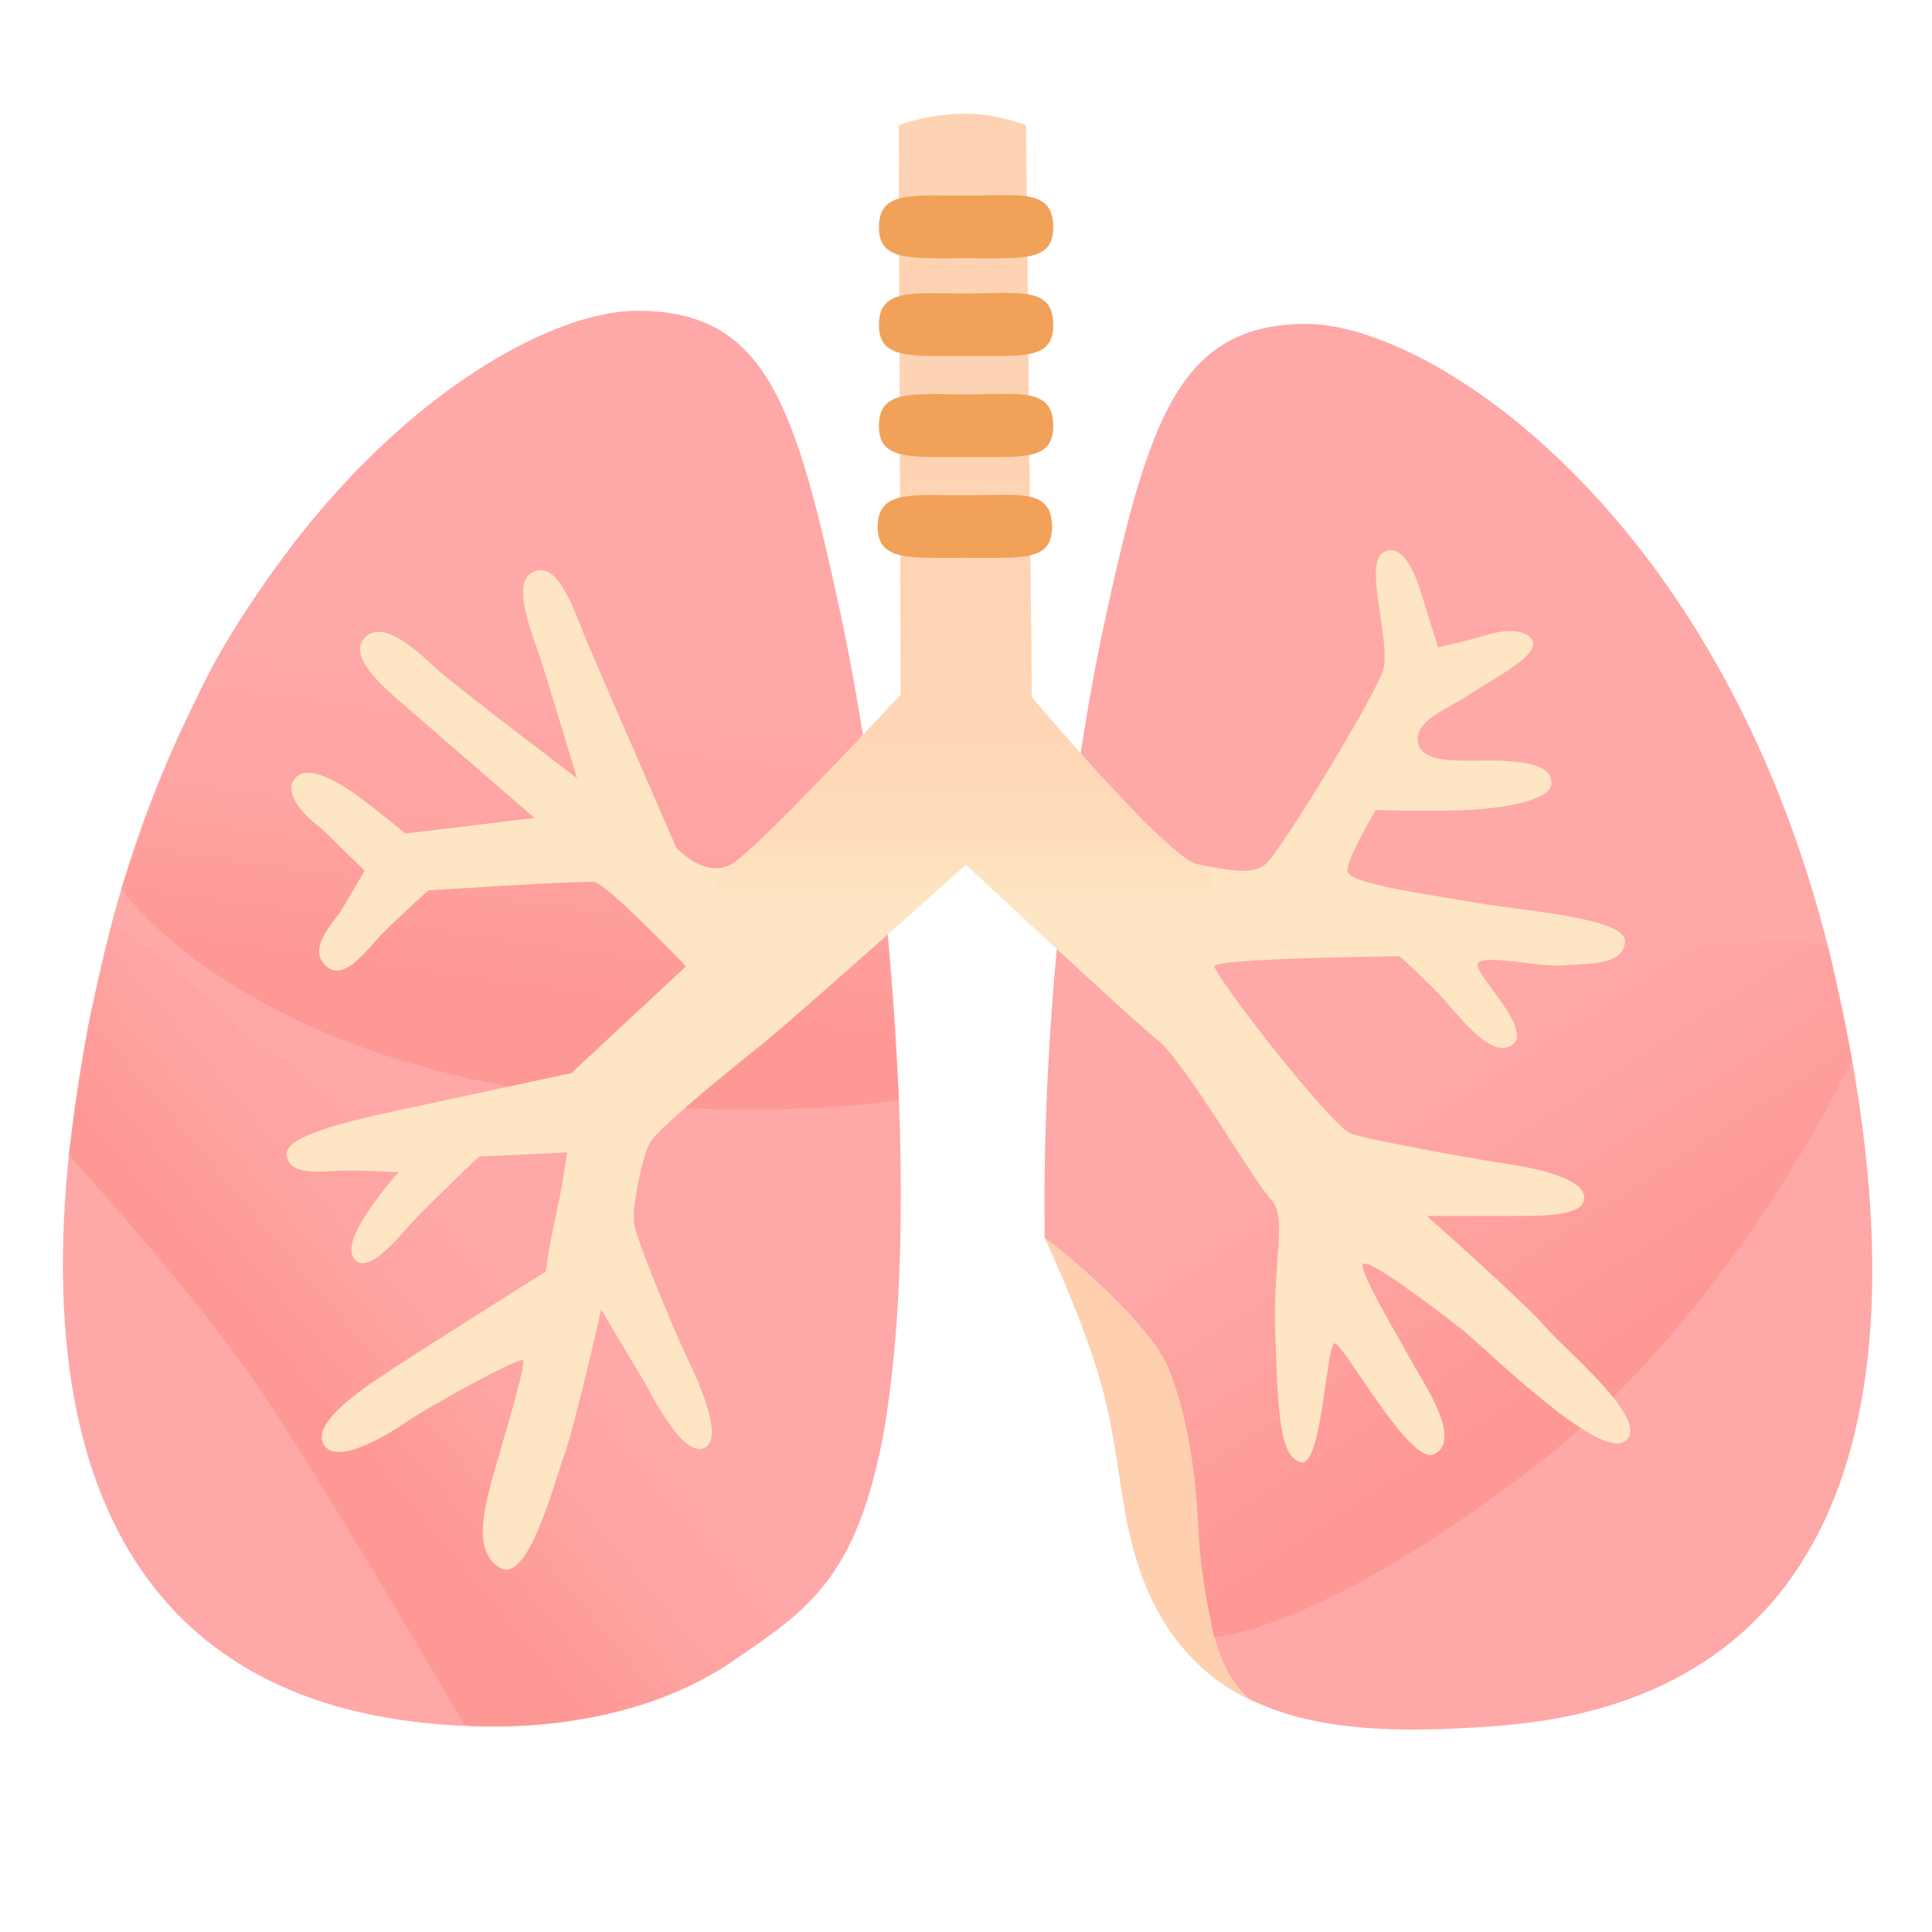
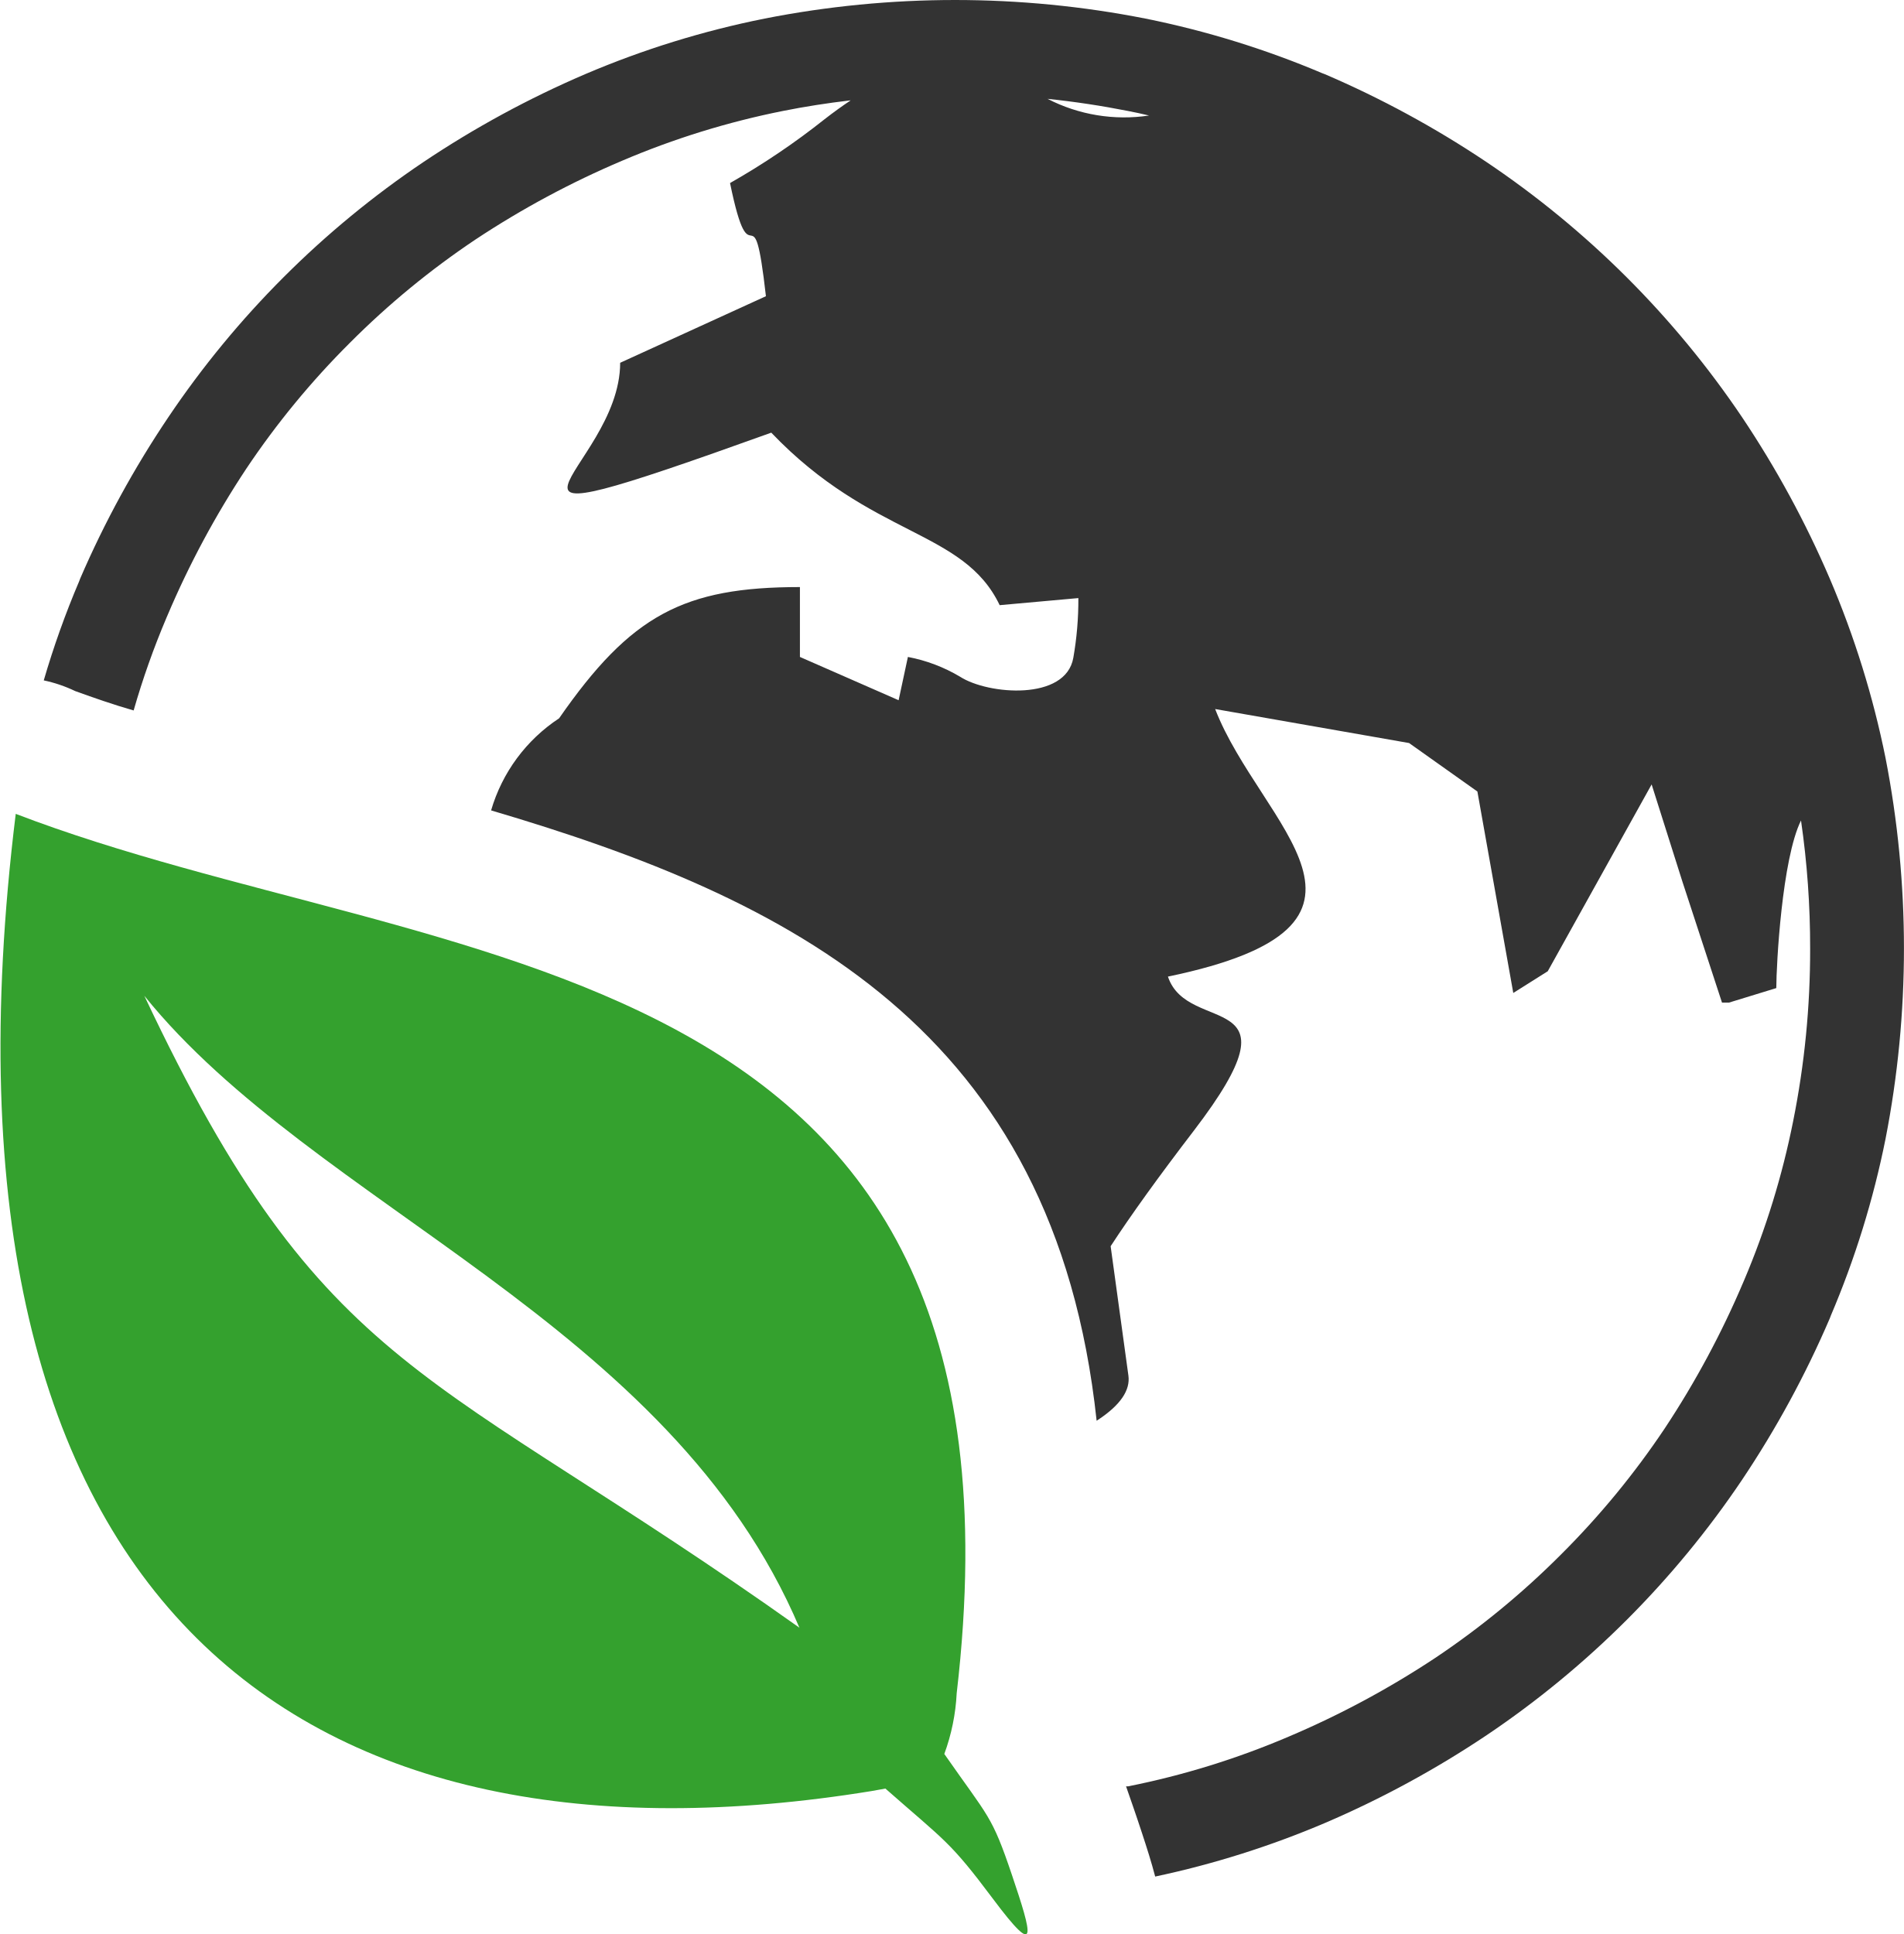
- <svg xmlns="http://www.w3.org/2000/svg" width="800px" height="800px" viewBox="0 0 128 128" aria-hidden="true" role="img" class="iconify iconify--noto" preserveAspectRatio="xMidYMid meet">
-   <path d="M42.17 20.59C33.54 20.62 13.64 33.83 6.7 64s.33 48.53 22.52 50.25c21.77 1.69 28.24-13.56 29.22-18.81c2.88-15.35.25-40.88-2.75-54.77s-4.93-20.11-13.52-20.08z" fill="#fea8a7" />
-   <path d="M73.29 92.99c1.19 5.17 1 9.47 3.52 13.94c3.1 5.49 7.89 6.33 7.89 6.33l-4.23-23.65l-9.71-10.14l-1.54 2.55c-.01.01 2.99 6.29 4.07 10.97z" fill="#fed0b0" />
-   <path d="M86.49 21.46c8.53-.04 28.19 13.14 35.05 43.05c6.86 29.92-.32 48.13-22.25 49.83c-7 .54-12.39.3-16.52-1.79c-3.89-3.38-2.48-11.06-4.29-19.3c-.87-3.98-5.16-8.8-9.26-11.31c-.24-14.03 1.74-30.43 3.93-40.58c2.96-13.76 5.06-19.86 13.34-19.9z" fill="#fea8a7" />
-   <linearGradient id="IconifyId17ecdb2904d178eab10003" gradientUnits="userSpaceOnUse" x1="38.285" y1="33.945" x2="32.938" y2="71.984">
-     <stop offset=".294" stop-color="#fea8a7" />
-     <stop offset=".548" stop-color="#fea4a2" />
-     <stop offset=".827" stop-color="#fe9895" />
-   </linearGradient>
-   <path d="M8.04 58.89s5.7 8.34 21.93 12.29s29.58 1.69 29.58 1.69s-.9-16.07-2.38-24.13s-16.31-14.73-19.22-14.83s-17.1.36-17.1.36s-4.35 5.18-7.09 10.49c-2.93 5.7-5.72 14.13-5.72 14.13z" fill="url(#IconifyId17ecdb2904d178eab10003)" />
-   <linearGradient id="IconifyId17ecdb2904d178eab10004" gradientUnits="userSpaceOnUse" x1="43.735" y1="72.591" x2="15.601" y2="96.199">
-     <stop offset=".404" stop-color="#fea8a7" />
-     <stop offset=".609" stop-color="#fea3a1" />
-     <stop offset=".824" stop-color="#fe9895" />
-   </linearGradient>
-   <path d="M4.56 76.53s8.61 9.38 13.03 16.05s13.21 21.73 13.21 21.73s10.06 1 17.74-4.25c4.88-3.35 8.34-5.43 10.09-15.66s-18.8-15.44-22.09-15.53c-3.28-.09-18.91-8.75-20.98-11.04s-8.08-6.74-8.08-6.74s-1.31 5.14-1.63 6.84c-.31 1.69-1.29 8.6-1.29 8.6z" fill="url(#IconifyId17ecdb2904d178eab10004)" />
-   <linearGradient id="IconifyId17ecdb2904d178eab10005" gradientUnits="userSpaceOnUse" x1="85.299" y1="61.807" x2="106.486" y2="94.432">
-     <stop offset=".352" stop-color="#fea8a7" />
-     <stop offset=".794" stop-color="#fe9b99" />
-     <stop offset=".893" stop-color="#fe9895" />
-   </linearGradient>
-   <path d="M80.45 108.47s6.49-.23 20.48-10.74s21.77-27.56 21.77-27.56s-1.15-5.73-1.56-7.3c-.4-1.57-20.78.97-26.03 2.76c-5.26 1.78-25.68 6.48-25.68 6.48s-.24 9.49-.22 9.92c.26.02 6.92 5.41 8.21 8.63c1.78 4.44 1.89 9.34 2.03 11.53c.19 2.88 1 6.28 1 6.28z" fill="url(#IconifyId17ecdb2904d178eab10005)" />
-   <path d="M21.24 54.84c-1.03-.75-2.53-2.25-1.69-3.28c.84-1.03 3.1.38 4.22 1.22c1.13.84 3.1 2.44 3.1 2.44l8.54-1.03s-7.04-6.1-8.35-7.23c-1.31-1.13-4.13-3.38-2.91-4.69c1.22-1.31 3.47.84 4.69 1.97c1.22 1.13 9.39 7.32 9.39 7.32s-1.78-5.91-2.35-7.7c-.56-1.78-2.16-5.35-.47-6.01c1.69-.66 2.72 2.91 3.57 4.88c.84 1.97 5.82 13.42 5.82 13.42s1.88 2.11 3.66 1.1c1.78-1.01 11.22-11.24 11.22-11.24l-.13-34.73s1.67-.66 4.02-.75s4.41.75 4.41.75l.38 34.91s9.01 10.7 10.98 11.07s3.57.75 4.5 0c.94-.75 7.23-11.07 7.79-12.86c.56-1.78-1.31-7.04 0-7.79s2.16 1.41 2.63 3c.47 1.6 1.03 3.28 1.03 3.28s2.06-.47 3.28-.84c1.22-.38 2.82-.38 3 .56c.19.94-2.91 2.53-4.32 3.47c-1.41.94-3.66 1.69-3.28 3.19s3.38 1.03 5.44 1.13c2.06.09 3.38.38 3.38 1.5c0 1.13-3.19 1.66-5.73 1.77c-2.53.11-5.91 0-5.91 0s-1.88 3.13-1.88 4.01s5.26 1.54 8.35 2.1c3.1.56 10.14 1 10.04 2.61c-.09 1.61-2.5 1.43-4.13 1.57c-1.63.14-5.69-.89-5.63 0c.06.89 3.75 4.36 2.25 5.3c-1.5.94-3.66-2.25-5.07-3.66s-2.35-2.25-2.35-2.25s-12.17.14-12.27.65c-.09.51 7.7 10.65 9.1 11.12c1.41.47 8.26 1.69 10.7 2.06c2.44.38 4.88 1.13 4.69 2.3c-.19 1.17-3.1 1.08-5.07 1.08h-5.35s6.48 5.74 7.88 7.37s7.04 6.23 5.26 7.55c-1.78 1.31-9.24-6.18-11-7.55s-5.99-4.56-6.36-4.19s2.63 5.35 3.28 6.57s3.41 5.16 1.38 6.05C93.39 97.05 89 89 88.43 89c-.56 0-.84 8.26-2.25 7.88s-1.5-3.28-1.69-8.35c-.19-5.07.84-7.88-.28-9.06c-1.13-1.17-5.73-9.15-7.51-10.56S64 57.28 64 57.28S52.68 67.42 50.34 69.3c-2.35 1.88-6.85 5.54-7.32 6.48s-1.13 4.04-1.03 5.16c.09 1.13 3.1 8.17 3.66 9.29c.56 1.13 2.44 5.26.94 5.73s-3.38-3.57-4.13-4.79c-.75-1.22-2.63-4.41-2.63-4.41s-1.69 7.5-2.44 9.62c-.75 2.11-2.44 8.68-4.32 7.46c-1.88-1.22-.94-4.23 0-7.46c.94-3.23 1.69-5.86 1.6-6.24s-6.48 3.19-7.7 4.04c-1.22.84-4.69 3-5.54 1.5c-.84-1.5 3-3.94 4.41-4.88s10.32-6.57 10.32-6.57s.09-1.03.66-3.66s.75-4.22.75-4.22l-5.83.28s-3.46 3.28-4.4 4.32c-.94 1.03-3.1 3.75-3.94 2.35c-.84-1.41 3-5.63 3-5.63s-2.82-.19-4.22-.09c-1.41.09-3.1.19-3.19-1.13c-.09-1.31 5.07-2.38 7.6-2.93s11.26-2.42 11.26-2.42l7.6-7.08s-5.26-5.5-6.1-5.59c-.84-.09-10.98.56-10.98.56s-2.06 1.88-3 2.82s-2.53 3.3-3.75 2.21c-1.22-1.09.19-2.59.94-3.62l1.6-2.71" fill="#fee5c3" />
-   <linearGradient id="IconifyId17ecdb2904d178eab10006" gradientUnits="userSpaceOnUse" x1="63.07" y1="7.537" x2="63.07" y2="69.609">
-     <stop offset=".31" stop-color="#fed3b3" />
-     <stop offset=".647" stop-color="#fed5b5" />
-     <stop offset=".769" stop-color="#fedcbb" />
-     <stop offset=".841" stop-color="#fee5c3" />
-   </linearGradient>
-   <path d="M48.46 57.26c1.78-1.01 11.22-11.24 11.22-11.24l-.13-37.73s1.67-.66 4.02-.75c2.35-.09 4.41.75 4.41.75l.38 37.91s9.01 10.7 10.98 11.07s1.22 6.21 1.13 6.72c-.09.51-1.97 6.33-3.75 4.92S64 57.28 64 57.28S52.68 67.42 50.34 69.3c-2.35 1.88-4.88-5.3-4.88-5.3s1.22-5.73 3-6.74z" fill="url(#IconifyId17ecdb2904d178eab10006)" />
-   <path d="M58.15 34.92c.01 2.25 2.05 2.04 5.85 2.04s5.69.22 5.7-2.04c.01-2.6-2.25-2.11-5.77-2.11c-3.53 0-5.79-.35-5.78 2.11z" fill="#f2a159" />
-   <path d="M58.23 28.24c.01 2.25 2.05 2.04 5.85 2.04s5.69.22 5.7-2.04c.01-2.6-2.25-2.11-5.77-2.11c-3.53-.01-5.79-.36-5.78 2.11z" fill="#f2a159" />
-   <path d="M58.23 21.55c.01 2.25 2.05 2.04 5.85 2.04s5.69.22 5.7-2.04c.01-2.6-2.25-2.11-5.77-2.11c-3.53 0-5.79-.36-5.78 2.11z" fill="#f2a159" />
-   <path d="M58.23 15.07c.01 2.25 2.05 2.04 5.85 2.04s5.69.22 5.7-2.04c.01-2.6-2.25-2.11-5.77-2.11c-3.53 0-5.79-.35-5.78 2.11z" fill="#f2a159" />
+ <svg xmlns="http://www.w3.org/2000/svg" id="Layer_1" data-name="Layer 1" viewBox="0 0 120.96 122.88">
+   <defs>
+     <style>.cls-1{fill:#333;}.cls-2{fill:none;stroke:#231f20;stroke-linecap:round;stroke-linejoin:round;stroke-width:3.74px;}.cls-3{fill:#34a12e;fill-rule:evenodd;}</style>
+   </defs>
+   <path class="cls-1" d="M54,6.38c-1.44.17-2.86.39-4.26.67a51.87,51.87,0,0,0-10.21,3.16,57.53,57.53,0,0,0-9.31,5,52.46,52.46,0,0,0-8,6.58h0a52.46,52.46,0,0,0-6.58,8,57.53,57.53,0,0,0-5,9.31l-.06.14a51,51,0,0,0-2.09,5.9C7.2,44.77,6,44.35,4.78,43.91a8.82,8.82,0,0,0-2-.68,56.33,56.33,0,0,1,2.25-6.3l.06-.16A63.12,63.12,0,0,1,10.7,26.5,59.73,59.73,0,0,1,26.91,10.29,63.12,63.12,0,0,1,37.18,4.71h0a58.07,58.07,0,0,1,11.4-3.53,62.58,62.58,0,0,1,24.19,0A58.28,58.28,0,0,1,84,4.65l.16.06a63.12,63.12,0,0,1,10.27,5.58A59.73,59.73,0,0,1,110.67,26.5a63.12,63.12,0,0,1,5.58,10.27v0a58.47,58.47,0,0,1,3.54,11.39,63.15,63.15,0,0,1,0,24.2,57.53,57.53,0,0,1-3.48,11.24l-.06.16a63.12,63.12,0,0,1-5.58,10.27,59.73,59.73,0,0,1-16.21,16.21,63.12,63.12,0,0,1-10.27,5.58h0a58.61,58.61,0,0,1-10.8,3.41c-.23-.88-.52-1.8-.85-2.8-.4-1.22-.73-2.15-1-2.93l.12,0a51.66,51.66,0,0,0,10.21-3.16,57.53,57.53,0,0,0,9.31-5,52.46,52.46,0,0,0,8-6.58h0a52.46,52.46,0,0,0,6.58-8,57.53,57.53,0,0,0,5-9.31l.06-.14a51.76,51.76,0,0,0,3.1-10.07A55.18,55.18,0,0,0,115,60.28a56,56,0,0,0-.58-8.15c-1.21,2.44-1.57,9.19-1.57,10.65l-3,.92h-.45L106.88,56l-1.95-6.16-6.6,11.87-2.19,1.38-2.28-12.8-4.34-3.08L77.2,45.05c2.87,7.42,12.85,13.71-3,17,1.27,3.82,8.71.55,1.66,9.77q-3.37,4.4-5.3,7.36l1.13,8.23c.12.91-.49,1.85-1.93,2.8l-.09.06C67,65.3,50.14,57.08,31.2,51.49a10.53,10.53,0,0,1,4.32-5.85c4.56-6.57,7.92-8.34,15.3-8.34v4.44l6.27,2.75.59-2.75A10.16,10.16,0,0,1,61,43c1.77,1.14,6.71,1.55,7.19-1.21A21.33,21.33,0,0,0,68.51,38l-5,.45C61.2,33.62,55.4,34.19,49,27.49,27.35,35.27,39.4,30,39.4,23.05l9.26-4.23c-.83-7.31-.92-.56-2.28-7.19a46.69,46.69,0,0,0,6-4.05c.59-.46,1.15-.86,1.66-1.2ZM73,7.34c-.44-.11-.89-.2-1.34-.29-1.67-.33-3.38-.59-5.11-.77A10.62,10.62,0,0,0,73,7.34Z" />
+   <path class="cls-2" d="M13.07,90.72a48.8,48.8,0,0,1-4.41-8.06,53.36,53.36,0,0,1-3-8.84l10.06,4.81c.17,4.62-2.46,7.34-2.69,12.09Z" />
+   <path d="M13.07,90.72a48.8,48.8,0,0,1-4.41-8.06,53.36,53.36,0,0,1-3-8.84l10.06,4.81c.17,4.62-2.46,7.34-2.69,12.09Z" />
+   <path class="cls-3" d="M60,111.45c2.83,4.06,3,3.86,4.29,7.68s1.72,5.43-1.21,1.51c-2.74-3.66-3-3.63-6.83-7l-.89.16C19.85,119.57-5.3,102.83,1,51.71,27.8,62,66.4,59.52,60.78,107.58a13.06,13.06,0,0,1-.79,3.87Zm-9.2-8C42.57,84,20,76.71,9.17,63.27c11.46,24.33,18.18,23.5,41.62,40.15Z" />
</svg>
